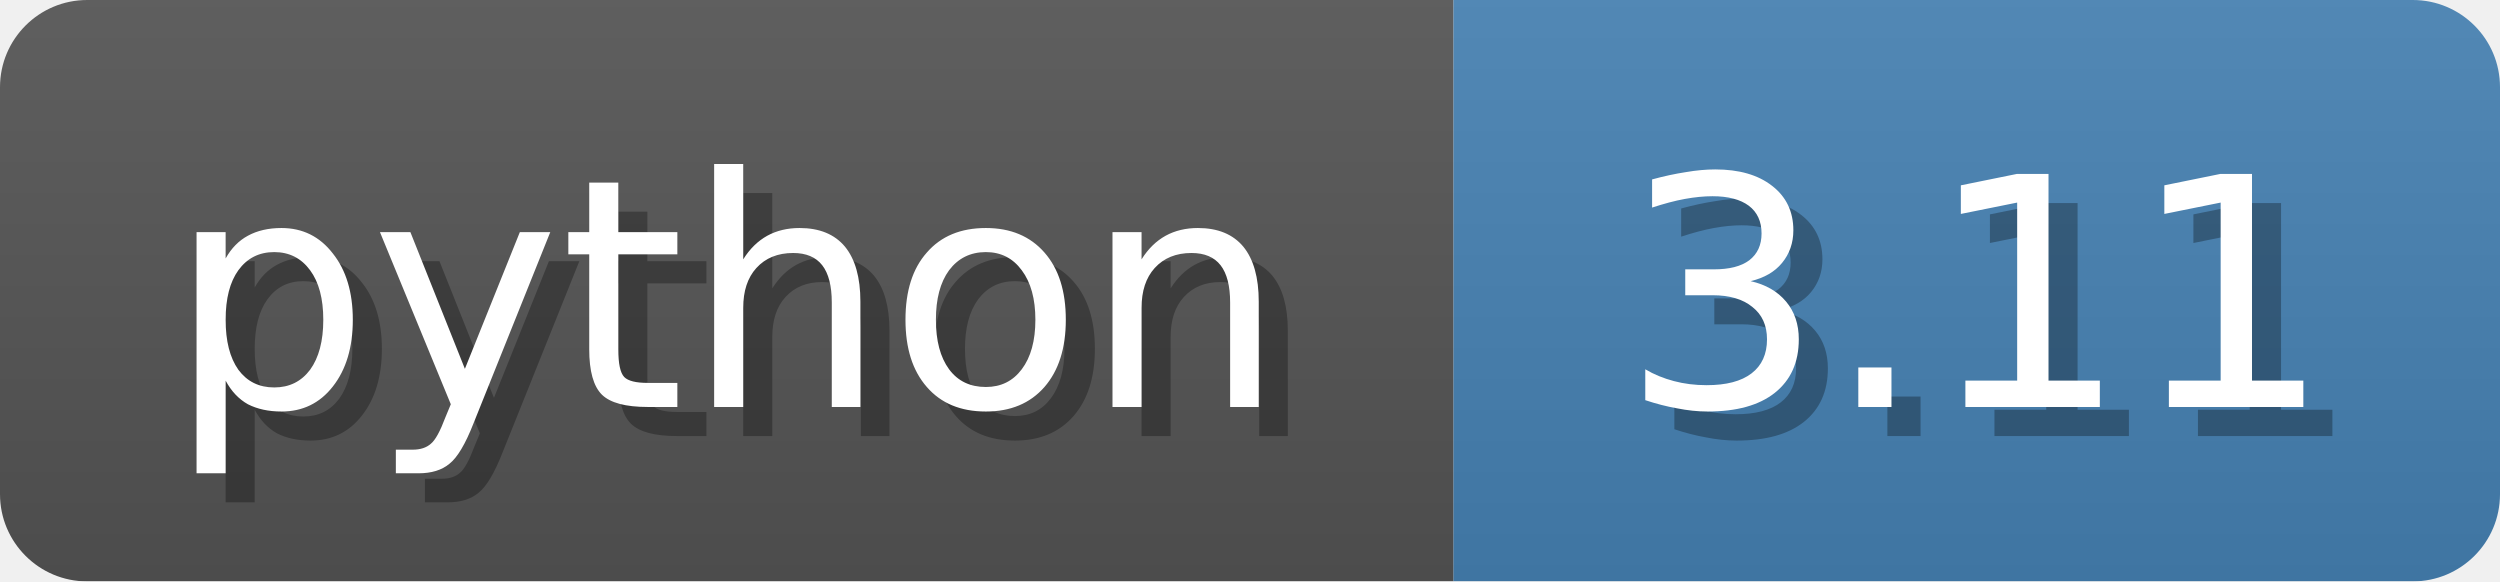
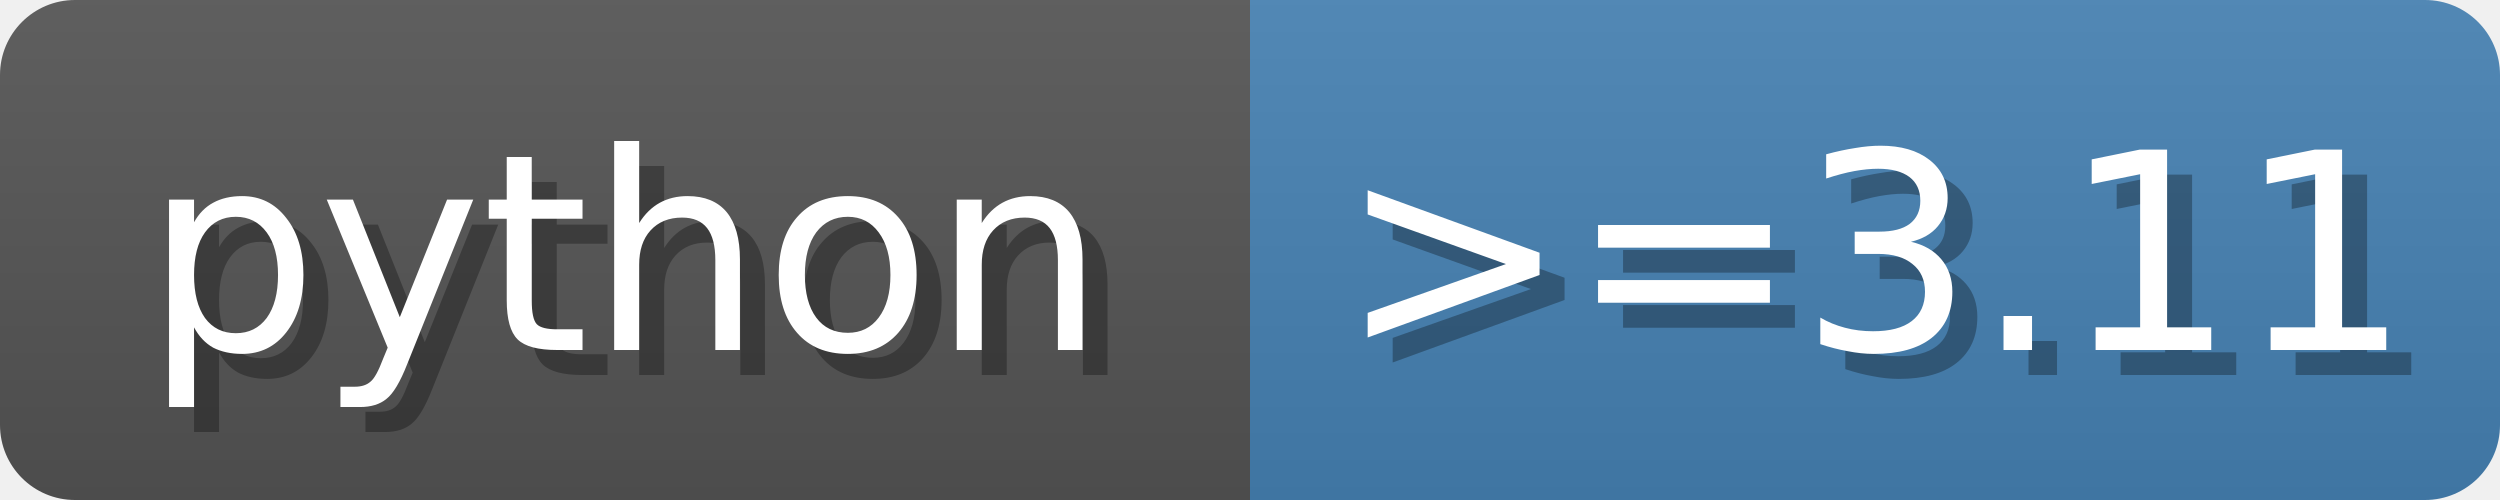
- <svg xmlns="http://www.w3.org/2000/svg" width="86" height="20">
+ <svg xmlns="http://www.w3.org/2000/svg" width="100" height="20">
  <linearGradient id="b" x2="0" y2="100%">
    <stop offset="0" stop-color="#bbb" stop-opacity=".1" />
    <stop offset="1" stop-opacity=".1" />
  </linearGradient>
  <mask id="anybadge_1">
-     <rect width="86" height="20" rx="3" fill="#fff" />
+     <rect width="100" height="20" rx="3" fill="#fff" />
  </mask>
  <g mask="url(#anybadge_1)">
    <path fill="#555" d="M0 0h50v20H0z" />
-     <path fill="#4682B4" d="M50 0h36v20H50z" />
-     <path fill="url(#b)" d="M0 0h86v20H0z" />
+     <path fill="#4682B4" d="M50 0h50v20H50z" />
+     <path fill="url(#b)" d="M0 0h100v20H0z" />
  </g>
  <g fill="#fff" text-anchor="middle" font-family="DejaVu Sans,Verdana,Geneva,sans-serif" font-size="11">
    <text x="26.0" y="15" fill="#010101" fill-opacity=".3">python</text>
    <text x="25.0" y="14">python</text>
  </g>
  <g fill="#fff" text-anchor="middle" font-family="DejaVu Sans,Verdana,Geneva,sans-serif" font-size="11">
-     <text x="69.0" y="15" fill="#010101" fill-opacity=".3">3.11</text>
-     <text x="68.0" y="14">3.11</text>
+     <text x="76.0" y="15" fill="#010101" fill-opacity=".3">&gt;=3.11</text>
+     <text x="75.0" y="14">&gt;=3.11</text>
  </g>
</svg>
